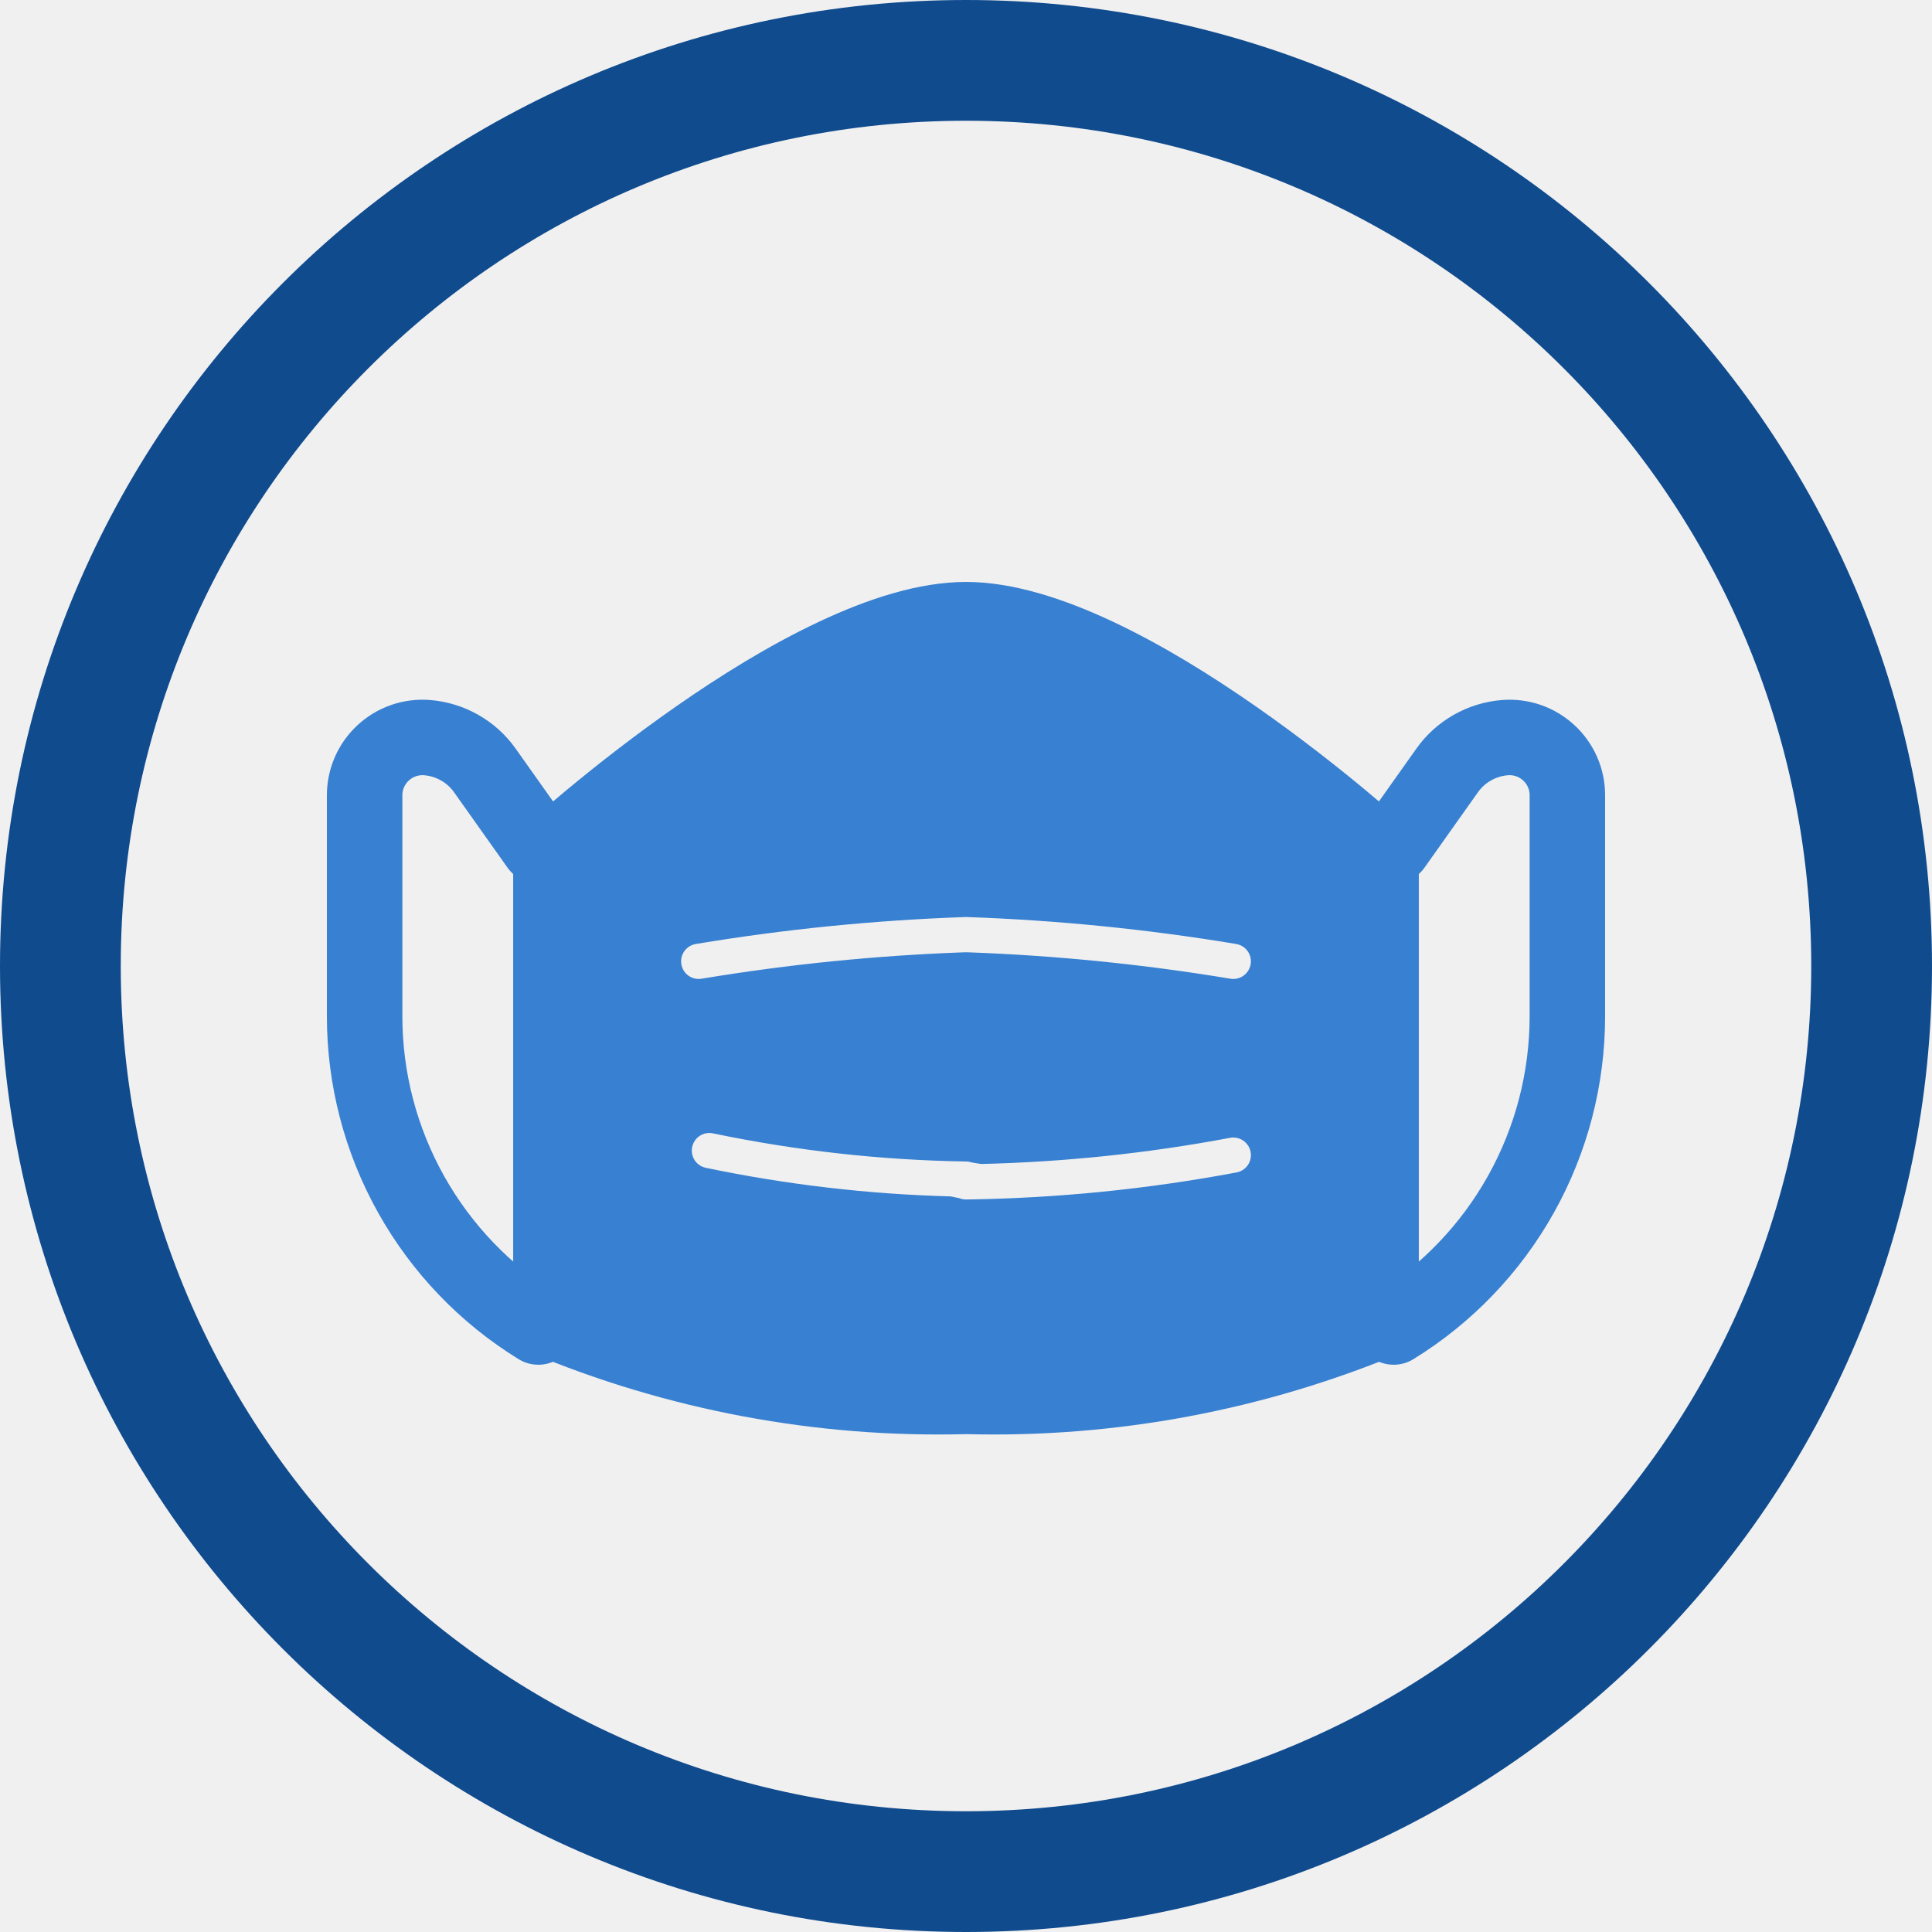
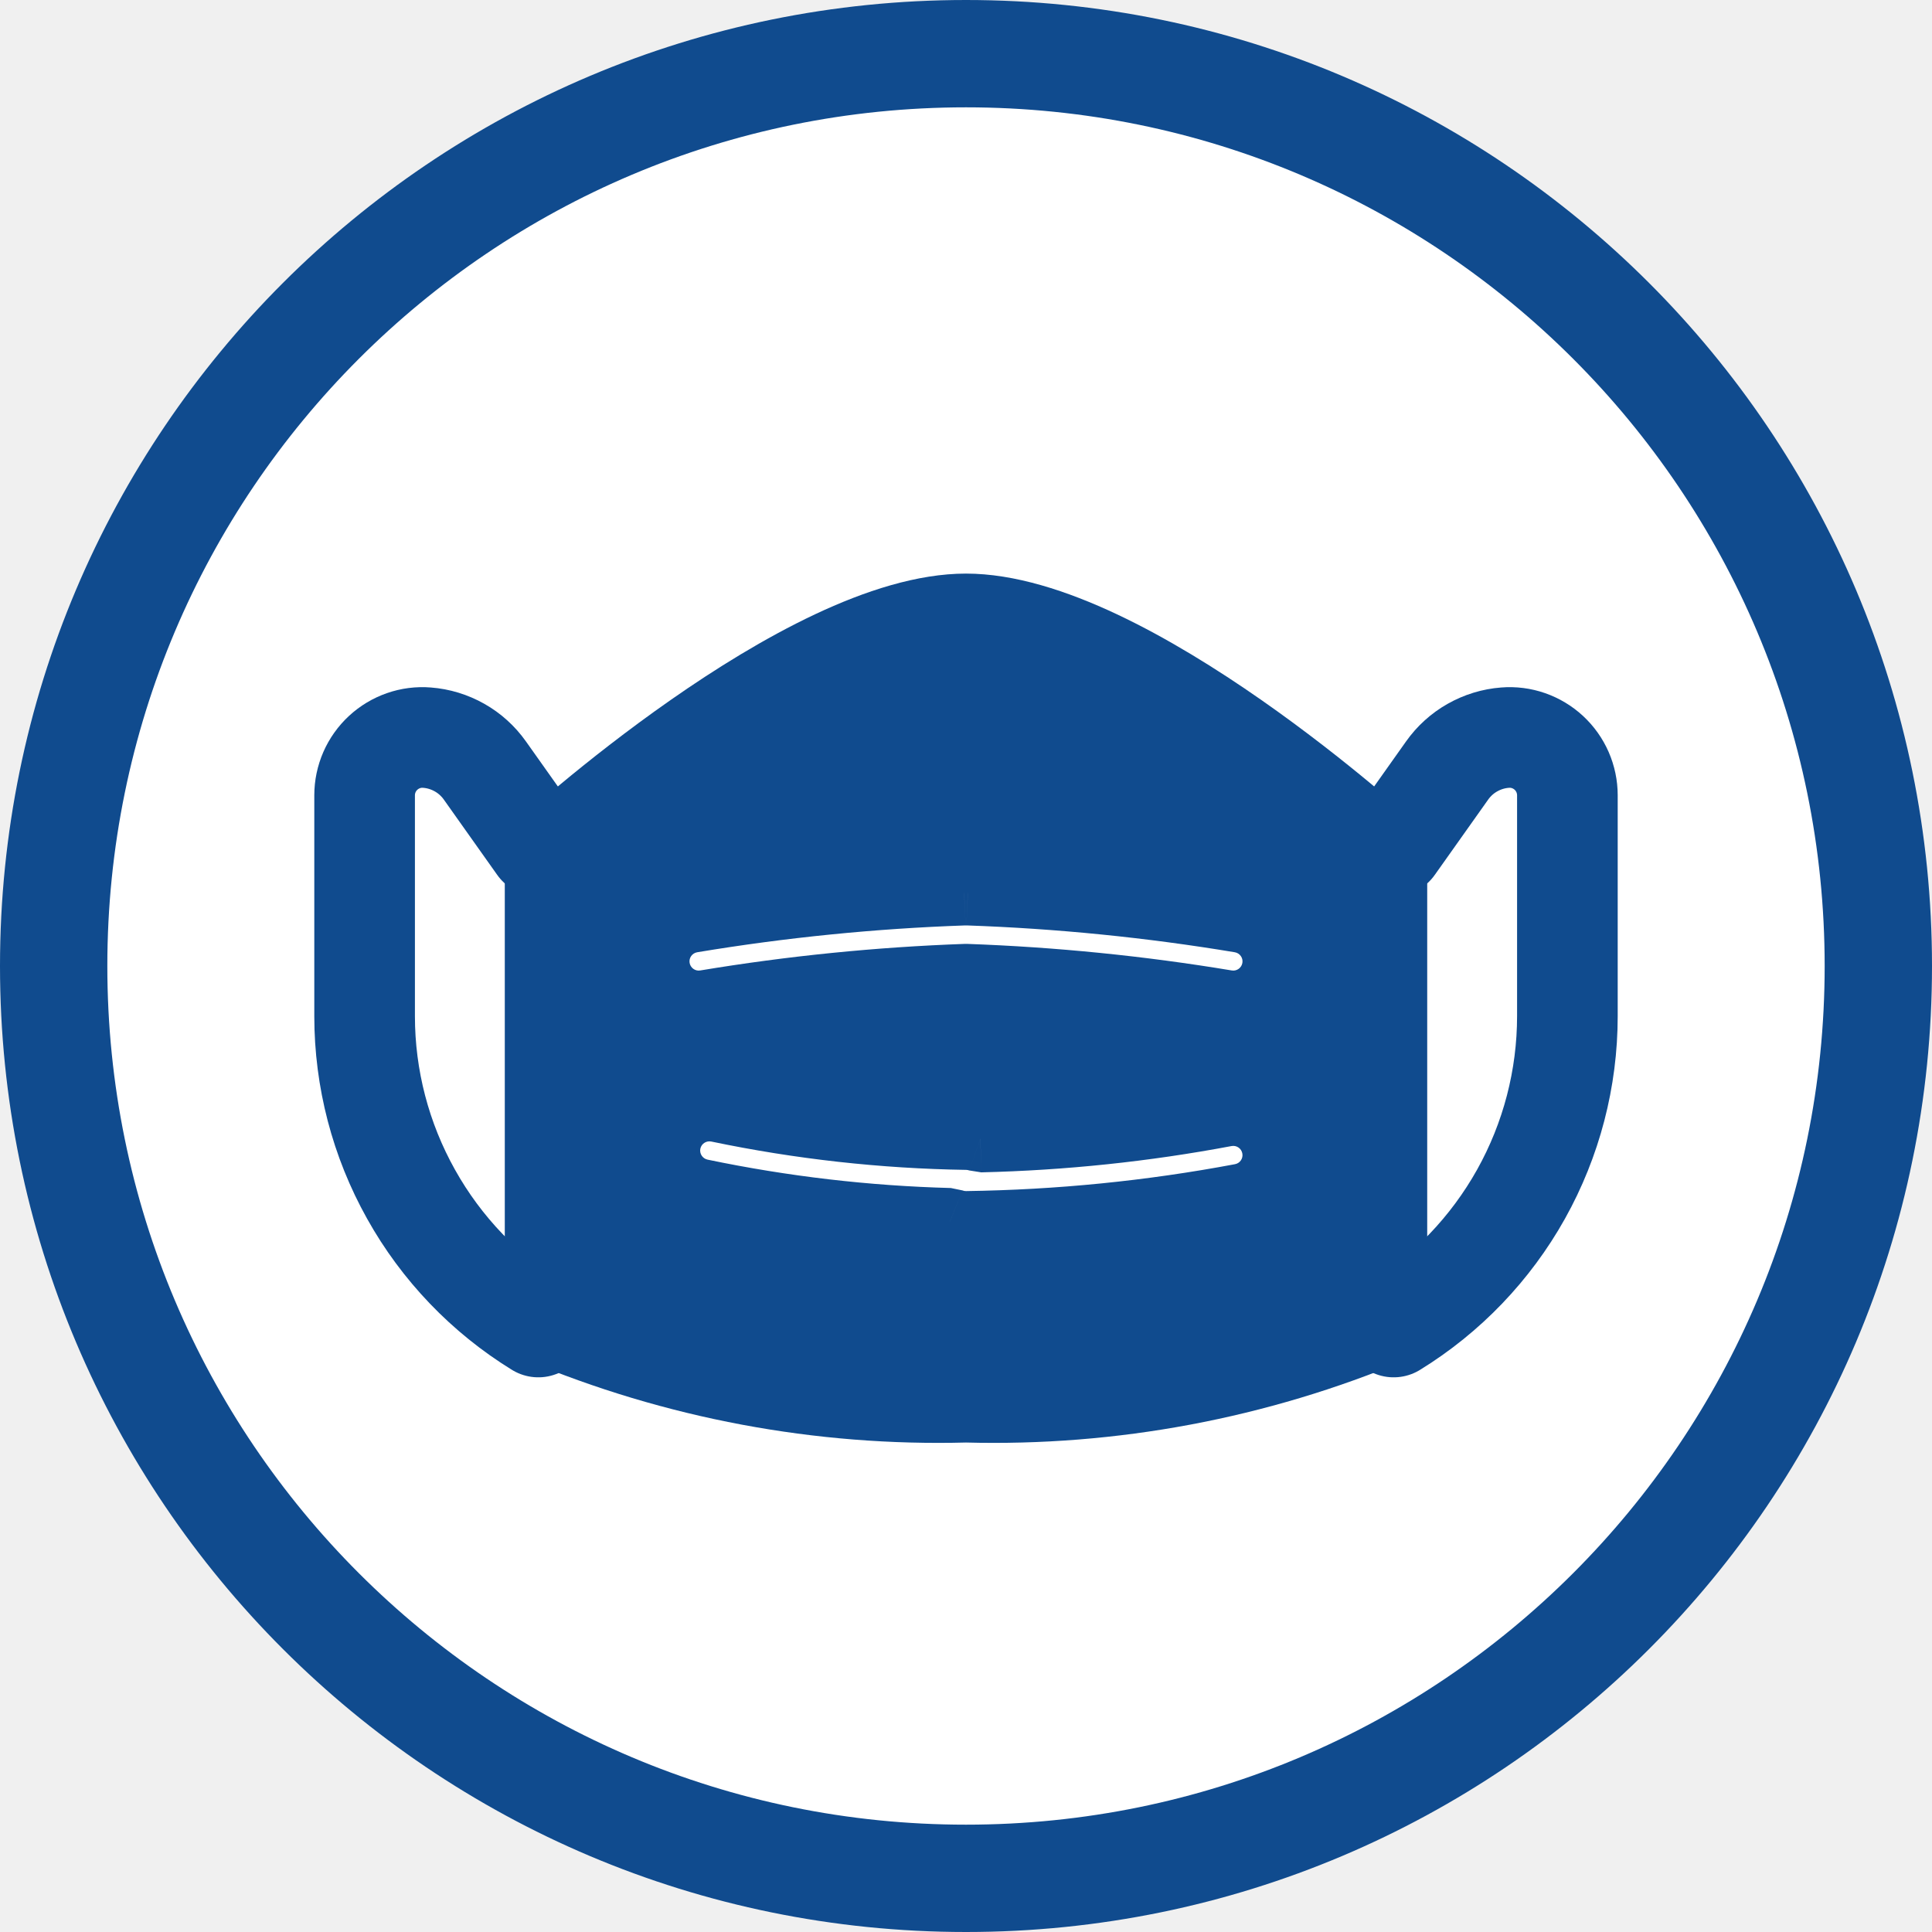
- <svg xmlns="http://www.w3.org/2000/svg" width="48" height="48" viewBox="0 0 48 48" fill="none">
-   <path fill-rule="evenodd" clip-rule="evenodd" d="M34.625 33.013C31.265 34.424 27.643 35.103 24 35.005C20.357 35.103 16.735 34.424 13.375 33.013V21.06C13.375 21.06 19.883 15.083 24 15.083C28.117 15.083 34.625 21.06 34.625 21.06V33.013ZM23.953 22.159C21.684 22.238 19.424 22.464 17.185 22.837C16.606 22.933 16.215 23.48 16.311 24.059C16.407 24.638 16.955 25.029 17.534 24.933C19.673 24.577 21.833 24.36 24 24.284C26.167 24.36 28.327 24.577 30.466 24.933C31.045 25.029 31.592 24.638 31.689 24.059C31.785 23.48 31.394 22.933 30.815 22.837C28.576 22.464 26.316 22.238 24.047 22.159C24.032 22.159 24.016 22.158 24 22.158C23.984 22.158 23.968 22.159 23.953 22.159ZM16.585 28.369C16.705 27.794 17.268 27.426 17.842 27.546C19.879 27.971 21.945 28.2 24.016 28.232C24.136 28.234 24.252 28.255 24.359 28.294C26.401 28.246 28.436 28.032 30.445 27.655C31.021 27.547 31.576 27.926 31.685 28.503C31.793 29.08 31.413 29.635 30.837 29.743C28.587 30.166 26.304 30.394 24.015 30.426C23.869 30.428 23.729 30.4 23.602 30.349C21.523 30.294 19.451 30.052 17.408 29.626C16.834 29.506 16.465 28.943 16.585 28.369Z" fill="#3880D1" />
-   <path d="M24 35.005L24.017 34.38H23.983L24 35.005ZM34.625 33.013L34.867 33.589L35.25 33.013H34.625ZM13.375 33.013H12.75L13.133 33.589L13.375 33.013ZM13.375 21.06L12.952 20.599L12.75 21.06H13.375ZM34.625 21.06H35.25L35.048 20.599L34.625 21.06ZM17.185 22.837L17.082 22.22H17.082L17.185 22.837ZM23.953 22.159L23.974 22.784L23.98 22.784L23.953 22.159ZM16.311 24.059L15.695 24.162L16.311 24.059ZM17.534 24.933L17.431 24.316L17.534 24.933ZM24 24.284L24.022 23.659H23.978L24 24.284ZM30.466 24.933L30.569 24.316H30.569L30.466 24.933ZM30.815 22.837L30.918 22.22H30.918L30.815 22.837ZM24.047 22.159L24.02 22.784L24.026 22.784L24.047 22.159ZM24 22.158L24 22.783L24 22.783L24 22.158ZM17.842 27.546L17.714 28.158H17.714L17.842 27.546ZM16.585 28.369L17.197 28.497L16.585 28.369ZM24.016 28.232L24.007 28.857H24.007L24.016 28.232ZM24.359 28.294L24.148 28.882L24.374 28.919L24.359 28.294ZM30.445 27.655L30.56 28.269L30.445 27.655ZM31.685 28.503L31.071 28.618V28.618L31.685 28.503ZM30.837 29.743L30.952 30.358L30.837 29.743ZM24.015 30.426L24.023 31.051H24.023L24.015 30.426ZM23.602 30.349L23.836 29.769L23.618 29.724L23.602 30.349ZM17.408 29.626L17.28 30.238L17.408 29.626ZM23.983 35.63C27.715 35.731 31.425 35.035 34.867 33.589L34.383 32.437C31.105 33.814 27.571 34.476 24.017 34.38L23.983 35.63ZM13.133 33.589C16.575 35.035 20.285 35.731 24.017 35.63L23.983 34.38C20.429 34.476 16.895 33.814 13.617 32.437L13.133 33.589ZM12.75 21.06V33.013H14V21.06H12.75ZM24 14.458C22.835 14.458 21.558 14.876 20.337 15.452C19.104 16.032 17.873 16.8 16.786 17.559C15.697 18.319 14.741 19.077 14.057 19.645C13.715 19.93 13.44 20.167 13.25 20.334C13.155 20.417 13.082 20.483 13.031 20.528C13.006 20.551 12.987 20.568 12.973 20.58C12.967 20.586 12.962 20.591 12.958 20.594C12.956 20.596 12.955 20.597 12.954 20.598C12.954 20.598 12.953 20.599 12.953 20.599C12.953 20.599 12.953 20.599 12.953 20.599C12.952 20.599 12.952 20.599 13.375 21.06C13.798 21.52 13.798 21.52 13.798 21.52C13.798 21.52 13.798 21.52 13.798 21.52C13.798 21.52 13.798 21.52 13.798 21.52C13.799 21.519 13.8 21.518 13.801 21.517C13.804 21.514 13.808 21.51 13.814 21.505C13.826 21.495 13.844 21.479 13.867 21.457C13.914 21.415 13.984 21.352 14.075 21.273C14.257 21.112 14.523 20.883 14.856 20.607C15.521 20.054 16.449 19.318 17.501 18.584C18.556 17.848 19.723 17.122 20.869 16.582C22.026 16.038 23.106 15.708 24 15.708V14.458ZM34.625 21.06C35.048 20.599 35.048 20.599 35.047 20.599C35.047 20.599 35.047 20.599 35.047 20.599C35.047 20.599 35.047 20.598 35.046 20.598C35.045 20.597 35.044 20.596 35.042 20.594C35.038 20.591 35.033 20.586 35.027 20.58C35.013 20.568 34.994 20.551 34.969 20.528C34.919 20.483 34.845 20.417 34.75 20.334C34.56 20.167 34.285 19.93 33.943 19.645C33.26 19.077 32.303 18.319 31.214 17.559C30.127 16.8 28.896 16.032 27.663 15.452C26.442 14.876 25.165 14.458 24 14.458V15.708C24.894 15.708 25.974 16.038 27.131 16.582C28.277 17.122 29.444 17.848 30.499 18.584C31.551 19.318 32.479 20.054 33.144 20.607C33.477 20.883 33.743 21.112 33.925 21.273C34.016 21.352 34.086 21.415 34.133 21.457C34.156 21.479 34.174 21.495 34.186 21.505C34.192 21.51 34.196 21.514 34.199 21.517C34.2 21.518 34.201 21.519 34.202 21.52C34.202 21.52 34.202 21.52 34.202 21.52C34.202 21.52 34.202 21.52 34.202 21.52C34.202 21.52 34.202 21.52 34.625 21.06ZM35.25 33.013V21.06H34V33.013H35.25ZM17.288 23.453C19.5 23.085 21.733 22.862 23.974 22.784L23.931 21.535C21.636 21.614 19.348 21.843 17.082 22.22L17.288 23.453ZM16.928 23.956C16.888 23.718 17.049 23.493 17.288 23.453L17.082 22.22C16.163 22.373 15.542 23.242 15.695 24.162L16.928 23.956ZM17.431 24.316C17.193 24.356 16.967 24.195 16.928 23.956L15.695 24.162C15.848 25.081 16.717 25.702 17.636 25.549L17.431 24.316ZM23.978 23.659C21.784 23.737 19.597 23.956 17.431 24.316L17.636 25.549C19.749 25.198 21.882 24.984 24.022 24.908L23.978 23.659ZM30.569 24.316C28.403 23.956 26.216 23.737 24.022 23.659L23.978 24.908C26.118 24.984 28.251 25.198 30.364 25.549L30.569 24.316ZM31.072 23.956C31.032 24.195 30.807 24.356 30.569 24.316L30.364 25.549C31.283 25.702 32.152 25.081 32.305 24.162L31.072 23.956ZM30.712 23.453C30.951 23.493 31.112 23.718 31.072 23.956L32.305 24.162C32.458 23.242 31.837 22.373 30.918 22.22L30.712 23.453ZM24.026 22.784C26.267 22.862 28.5 23.085 30.712 23.453L30.918 22.22C28.652 21.843 26.364 21.614 24.069 21.535L24.026 22.784ZM24 22.783C24.007 22.783 24.014 22.783 24.02 22.784L24.075 21.535C24.05 21.534 24.025 21.533 24 21.533L24 22.783ZM23.98 22.784C23.986 22.783 23.993 22.783 24 22.783L24 21.533C23.975 21.533 23.95 21.534 23.925 21.535L23.98 22.784ZM17.97 26.934C17.057 26.744 16.163 27.329 15.973 28.241L17.197 28.497C17.246 28.26 17.478 28.108 17.714 28.158L17.97 26.934ZM24.026 27.607C21.994 27.576 19.968 27.351 17.97 26.934L17.714 28.158C19.79 28.591 21.895 28.825 24.007 28.857L24.026 27.607ZM24.57 27.706C24.399 27.644 24.216 27.61 24.026 27.607L24.007 28.857C24.057 28.858 24.105 28.867 24.148 28.882L24.57 27.706ZM30.329 27.041C28.354 27.412 26.353 27.622 24.344 27.669L24.374 28.919C26.45 28.87 28.519 28.653 30.56 28.269L30.329 27.041ZM32.299 28.388C32.127 27.472 31.245 26.869 30.329 27.041L30.56 28.269C30.797 28.225 31.026 28.381 31.071 28.618L32.299 28.388ZM30.952 30.358C31.868 30.186 32.471 29.304 32.299 28.388L31.071 28.618C31.115 28.856 30.959 29.085 30.721 29.129L30.952 30.358ZM24.023 31.051C26.348 31.019 28.667 30.787 30.952 30.358L30.721 29.129C28.506 29.545 26.259 29.77 24.006 29.801L24.023 31.051ZM23.368 30.928C23.571 31.01 23.793 31.054 24.023 31.051L24.006 29.801C23.945 29.802 23.888 29.79 23.836 29.769L23.368 30.928ZM17.28 30.238C19.36 30.672 21.469 30.918 23.586 30.974L23.618 29.724C21.577 29.67 19.543 29.433 17.536 29.014L17.28 30.238ZM15.973 28.241C15.783 29.153 16.368 30.047 17.28 30.238L17.536 29.014C17.299 28.965 17.147 28.733 17.197 28.497L15.973 28.241Z" fill="#3880D1" />
-   <path d="M13.375 32.969C12.056 32.157 10.967 31.021 10.212 29.67C9.456 28.318 9.059 26.796 9.059 25.247V19.759C9.059 19.561 9.099 19.365 9.179 19.183C9.258 19.002 9.374 18.839 9.52 18.704C9.665 18.57 9.837 18.466 10.024 18.401C10.211 18.336 10.41 18.311 10.607 18.326C10.892 18.348 11.169 18.433 11.418 18.574C11.667 18.715 11.882 18.909 12.047 19.143L13.375 21.016" stroke="#3880D1" stroke-width="1.875" stroke-linecap="round" stroke-linejoin="round" />
-   <path d="M34.625 32.969C35.944 32.157 37.034 31.021 37.789 29.669C38.545 28.317 38.941 26.793 38.941 25.244V19.759C38.941 19.561 38.901 19.365 38.821 19.183C38.742 19.002 38.626 18.839 38.48 18.704C38.335 18.57 38.163 18.466 37.976 18.401C37.789 18.336 37.59 18.311 37.393 18.326C37.108 18.348 36.831 18.433 36.582 18.574C36.333 18.715 36.118 18.909 35.953 19.143L34.625 21.016" stroke="#3880D1" stroke-width="1.875" stroke-linecap="round" stroke-linejoin="round" />
-   <circle cx="24" cy="24" r="22.5" stroke="#104B8E" stroke-width="3" />
+ <svg xmlns="http://www.w3.org/2000/svg" viewBox="0 0 36 36" fill="none">
+   <circle cx="18" cy="18" r="17" fill="white" stroke="#104B8E" stroke-width="2" />
+   <g clip-path="url(#clip0_1792_26329)">
+     <path fill-rule="evenodd" clip-rule="evenodd" d="M25.969 24.76C23.449 25.818 20.732 26.328 18 26.254C15.268 26.328 12.551 25.818 10.031 24.76V15.795C10.031 15.795 14.912 11.312 18 11.312C21.088 11.312 25.969 15.795 25.969 15.795V24.76ZM17.964 16.619C16.263 16.679 14.568 16.848 12.889 17.128C12.455 17.2 12.161 17.61 12.233 18.044C12.306 18.479 12.716 18.772 13.15 18.7C14.755 18.433 16.375 18.27 18 18.213C19.625 18.27 21.245 18.433 22.85 18.7C23.284 18.772 23.694 18.479 23.767 18.044C23.839 17.61 23.545 17.2 23.111 17.128C21.432 16.848 19.737 16.679 18.036 16.619C18.024 16.619 18.012 16.619 18 16.619C17.988 16.619 17.976 16.619 17.964 16.619ZM12.439 21.277C12.529 20.846 12.951 20.57 13.382 20.659C14.909 20.978 16.458 21.15 18.012 21.174C18.102 21.175 18.189 21.192 18.269 21.221C19.801 21.184 21.327 21.024 22.833 20.741C23.266 20.66 23.682 20.945 23.764 21.377C23.845 21.81 23.56 22.226 23.128 22.308C21.44 22.625 19.728 22.796 18.011 22.819C17.901 22.821 17.797 22.8 17.701 22.762C16.142 22.721 14.589 22.539 13.056 22.22C12.625 22.13 12.349 21.707 12.439 21.277Z" fill="#104B8E" />
+     <path d="M18 26.254L18.017 25.629H17.983L18 26.254ZM25.969 24.76L26.211 25.336L26.594 24.76H25.969ZM10.031 24.76H9.406L9.789 25.336L10.031 24.76ZM10.031 15.795L9.608 15.335L9.406 15.795H10.031ZM25.969 15.795H26.594L26.392 15.335L25.969 15.795ZM12.889 17.128L12.786 16.511H12.786L12.889 17.128ZM17.964 16.619L17.986 17.244L17.992 17.244L17.964 16.619ZM12.233 18.044L11.617 18.147H11.617L12.233 18.044ZM13.15 18.7L13.048 18.083H13.048L13.15 18.7ZM18 18.213L18.022 17.588H17.978L18 18.213ZM22.85 18.7L22.952 18.083L22.85 18.7ZM23.767 18.044L23.15 17.942V17.942L23.767 18.044ZM23.111 17.128L23.214 16.511H23.214L23.111 17.128ZM18.036 16.619L18.008 17.244L18.014 17.244L18.036 16.619ZM18 16.619L18 17.244L18 17.244L18 16.619ZM13.382 20.659L13.254 21.271H13.254L13.382 20.659ZM12.439 21.277L13.05 21.404V21.404L12.439 21.277ZM18.012 21.174L18.003 21.799H18.003L18.012 21.174ZM18.269 21.221L18.058 21.809L18.284 21.845L18.269 21.221ZM22.833 20.741L22.949 21.355H22.949L22.833 20.741ZM23.764 21.377L24.378 21.262V21.262L23.764 21.377ZM23.128 22.308L23.243 22.922H23.243L23.128 22.308ZM18.011 22.819L18.002 22.194H18.002L18.011 22.819ZM17.701 22.762L17.936 22.182L17.718 22.137L17.701 22.762ZM13.056 22.22L12.928 22.831H12.928L13.056 22.22ZM17.983 26.879C20.804 26.955 23.609 26.429 26.211 25.336L25.727 24.183C23.289 25.208 20.66 25.7 18.017 25.629L17.983 26.879ZM9.789 25.336C12.391 26.429 15.196 26.955 18.017 26.879L17.983 25.629C15.34 25.7 12.711 25.208 10.273 24.183L9.789 25.336ZM9.406 15.795V24.76H10.656V15.795H9.406ZM18 10.688C17.093 10.688 16.11 11.012 15.186 11.447C14.251 11.888 13.319 12.469 12.5 13.041C11.679 13.614 10.958 14.186 10.443 14.614C10.185 14.828 9.978 15.007 9.834 15.133C9.763 15.196 9.707 15.245 9.669 15.28C9.65 15.297 9.635 15.31 9.625 15.32C9.62 15.324 9.616 15.328 9.613 15.33C9.612 15.332 9.611 15.332 9.61 15.333C9.61 15.334 9.609 15.334 9.609 15.334C9.609 15.334 9.609 15.334 9.609 15.334C9.609 15.335 9.608 15.335 10.031 15.795C10.454 16.255 10.454 16.255 10.454 16.255C10.454 16.255 10.454 16.255 10.454 16.255C10.454 16.255 10.454 16.255 10.454 16.255C10.455 16.255 10.455 16.254 10.456 16.253C10.458 16.251 10.461 16.248 10.466 16.244C10.474 16.237 10.487 16.225 10.505 16.209C10.54 16.178 10.592 16.131 10.659 16.072C10.795 15.953 10.994 15.781 11.242 15.575C11.738 15.163 12.43 14.614 13.215 14.066C14.002 13.517 14.87 12.978 15.719 12.578C16.578 12.173 17.363 11.938 18 11.938V10.688ZM25.969 15.795C26.392 15.335 26.391 15.335 26.391 15.334C26.391 15.334 26.391 15.334 26.391 15.334C26.391 15.334 26.39 15.334 26.39 15.333C26.389 15.332 26.388 15.332 26.387 15.33C26.384 15.328 26.38 15.324 26.375 15.32C26.365 15.31 26.35 15.297 26.331 15.28C26.293 15.245 26.237 15.196 26.166 15.133C26.022 15.007 25.815 14.828 25.557 14.614C25.042 14.186 24.321 13.614 23.5 13.041C22.68 12.469 21.749 11.888 20.814 11.447C19.89 11.012 18.907 10.688 18 10.688V11.938C18.637 11.938 19.422 12.173 20.281 12.578C21.13 12.978 21.998 13.517 22.785 14.066C23.57 14.614 24.262 15.163 24.759 15.575C25.006 15.781 25.205 15.953 25.34 16.072C25.408 16.131 25.46 16.178 25.495 16.209C25.513 16.225 25.526 16.237 25.534 16.244C25.538 16.248 25.542 16.251 25.544 16.253C25.545 16.254 25.545 16.255 25.546 16.255C25.546 16.255 25.546 16.255 25.546 16.255C25.546 16.255 25.546 16.255 25.546 16.255C25.546 16.255 25.546 16.255 25.969 15.795ZM26.594 24.76V15.795H25.344V24.76H26.594ZM12.991 17.744C14.644 17.469 16.312 17.302 17.986 17.244L17.943 15.995C16.215 16.055 14.492 16.227 12.786 16.511L12.991 17.744ZM12.85 17.942C12.834 17.848 12.898 17.76 12.991 17.744L12.786 16.511C12.012 16.64 11.488 17.372 11.617 18.147L12.85 17.942ZM13.048 18.083C12.954 18.099 12.866 18.035 12.85 17.942L11.617 18.147C11.746 18.922 12.478 19.445 13.253 19.316L13.048 18.083ZM17.978 17.588C16.326 17.647 14.679 17.812 13.048 18.083L13.253 19.316C14.831 19.054 16.424 18.894 18.022 18.837L17.978 17.588ZM22.952 18.083C21.321 17.812 19.674 17.647 18.022 17.588L17.978 18.837C19.576 18.894 21.169 19.054 22.747 19.316L22.952 18.083ZM23.15 17.942C23.134 18.035 23.046 18.099 22.952 18.083L22.747 19.316C23.522 19.445 24.254 18.922 24.383 18.147L23.15 17.942ZM23.009 17.744C23.102 17.76 23.166 17.848 23.15 17.942L24.383 18.147C24.512 17.372 23.988 16.64 23.214 16.511L23.009 17.744ZM18.014 17.244C19.688 17.302 21.356 17.469 23.009 17.744L23.214 16.511C21.508 16.227 19.785 16.055 18.057 15.995L18.014 17.244ZM18 17.244C18.003 17.244 18.006 17.244 18.008 17.244L18.063 15.995C18.042 15.994 18.021 15.994 18 15.994L18 17.244ZM17.992 17.244C17.994 17.244 17.997 17.244 18 17.244L18 15.994C17.979 15.994 17.958 15.994 17.937 15.995L17.992 17.244ZM13.509 20.048C12.741 19.887 11.987 20.38 11.827 21.149L13.05 21.404C13.07 21.311 13.161 21.252 13.254 21.271L13.509 20.048ZM18.021 20.549C16.508 20.526 14.998 20.358 13.509 20.048L13.254 21.271C14.82 21.598 16.409 21.775 18.003 21.799L18.021 20.549ZM18.48 20.632C18.336 20.58 18.181 20.551 18.021 20.549L18.003 21.799C18.023 21.799 18.042 21.803 18.058 21.809L18.48 20.632ZM22.718 20.127C21.245 20.404 19.752 20.56 18.255 20.596L18.284 21.845C19.849 21.808 21.41 21.645 22.949 21.355L22.718 20.127ZM24.378 21.262C24.233 20.49 23.49 19.982 22.718 20.127L22.949 21.355C23.042 21.338 23.132 21.399 23.149 21.493L24.378 21.262ZM23.243 22.922C24.015 22.777 24.523 22.034 24.378 21.262L23.149 21.493C23.167 21.586 23.105 21.676 23.012 21.693L23.243 22.922ZM18.019 23.444C19.772 23.42 21.52 23.245 23.243 22.922L23.012 21.693C21.36 22.004 19.683 22.171 18.002 22.194L18.019 23.444ZM17.467 23.341C17.638 23.41 17.825 23.447 18.019 23.444L18.002 22.194C17.978 22.195 17.956 22.19 17.936 22.182L17.467 23.341ZM12.928 22.831C14.497 23.159 16.088 23.345 17.685 23.386L17.718 22.137C16.196 22.097 14.68 21.92 13.184 21.608L12.928 22.831ZM11.827 21.149C11.666 21.918 12.159 22.671 12.928 22.831L13.184 21.608C13.091 21.588 13.031 21.497 13.05 21.404L11.827 21.149Z" fill="#104B8E" />
+     <path d="M10.031 24.727C9.042 24.118 8.225 23.266 7.659 22.252C7.092 21.239 6.794 20.097 6.794 18.935V14.819C6.794 14.671 6.825 14.524 6.884 14.388C6.944 14.251 7.031 14.129 7.14 14.028C7.249 13.927 7.378 13.85 7.518 13.801C7.658 13.752 7.807 13.733 7.955 13.745C8.169 13.761 8.377 13.825 8.564 13.931C8.75 14.036 8.911 14.182 9.035 14.357L10.031 15.762" stroke="#104B8E" stroke-width="1.875" stroke-linecap="round" stroke-linejoin="round" />
+     <path d="M25.969 24.727C26.958 24.118 27.775 23.266 28.342 22.252C28.909 21.237 29.206 20.095 29.206 18.933V14.819C29.206 14.671 29.175 14.524 29.116 14.388C29.056 14.251 28.969 14.129 28.86 14.028C28.751 13.927 28.622 13.85 28.482 13.801C28.342 13.752 28.193 13.733 28.045 13.745C27.831 13.761 27.623 13.825 27.436 13.931C27.25 14.036 27.089 14.182 26.965 14.357L25.969 15.762" stroke="#104B8E" stroke-width="1.875" stroke-linecap="round" stroke-linejoin="round" />
+   </g>
+   <defs>
+     <clipPath id="clip0_1792_26329">
+       <rect width="25.5" height="25.5" fill="white" transform="translate(5.25 6)" />
+     </clipPath>
+   </defs>
</svg>
